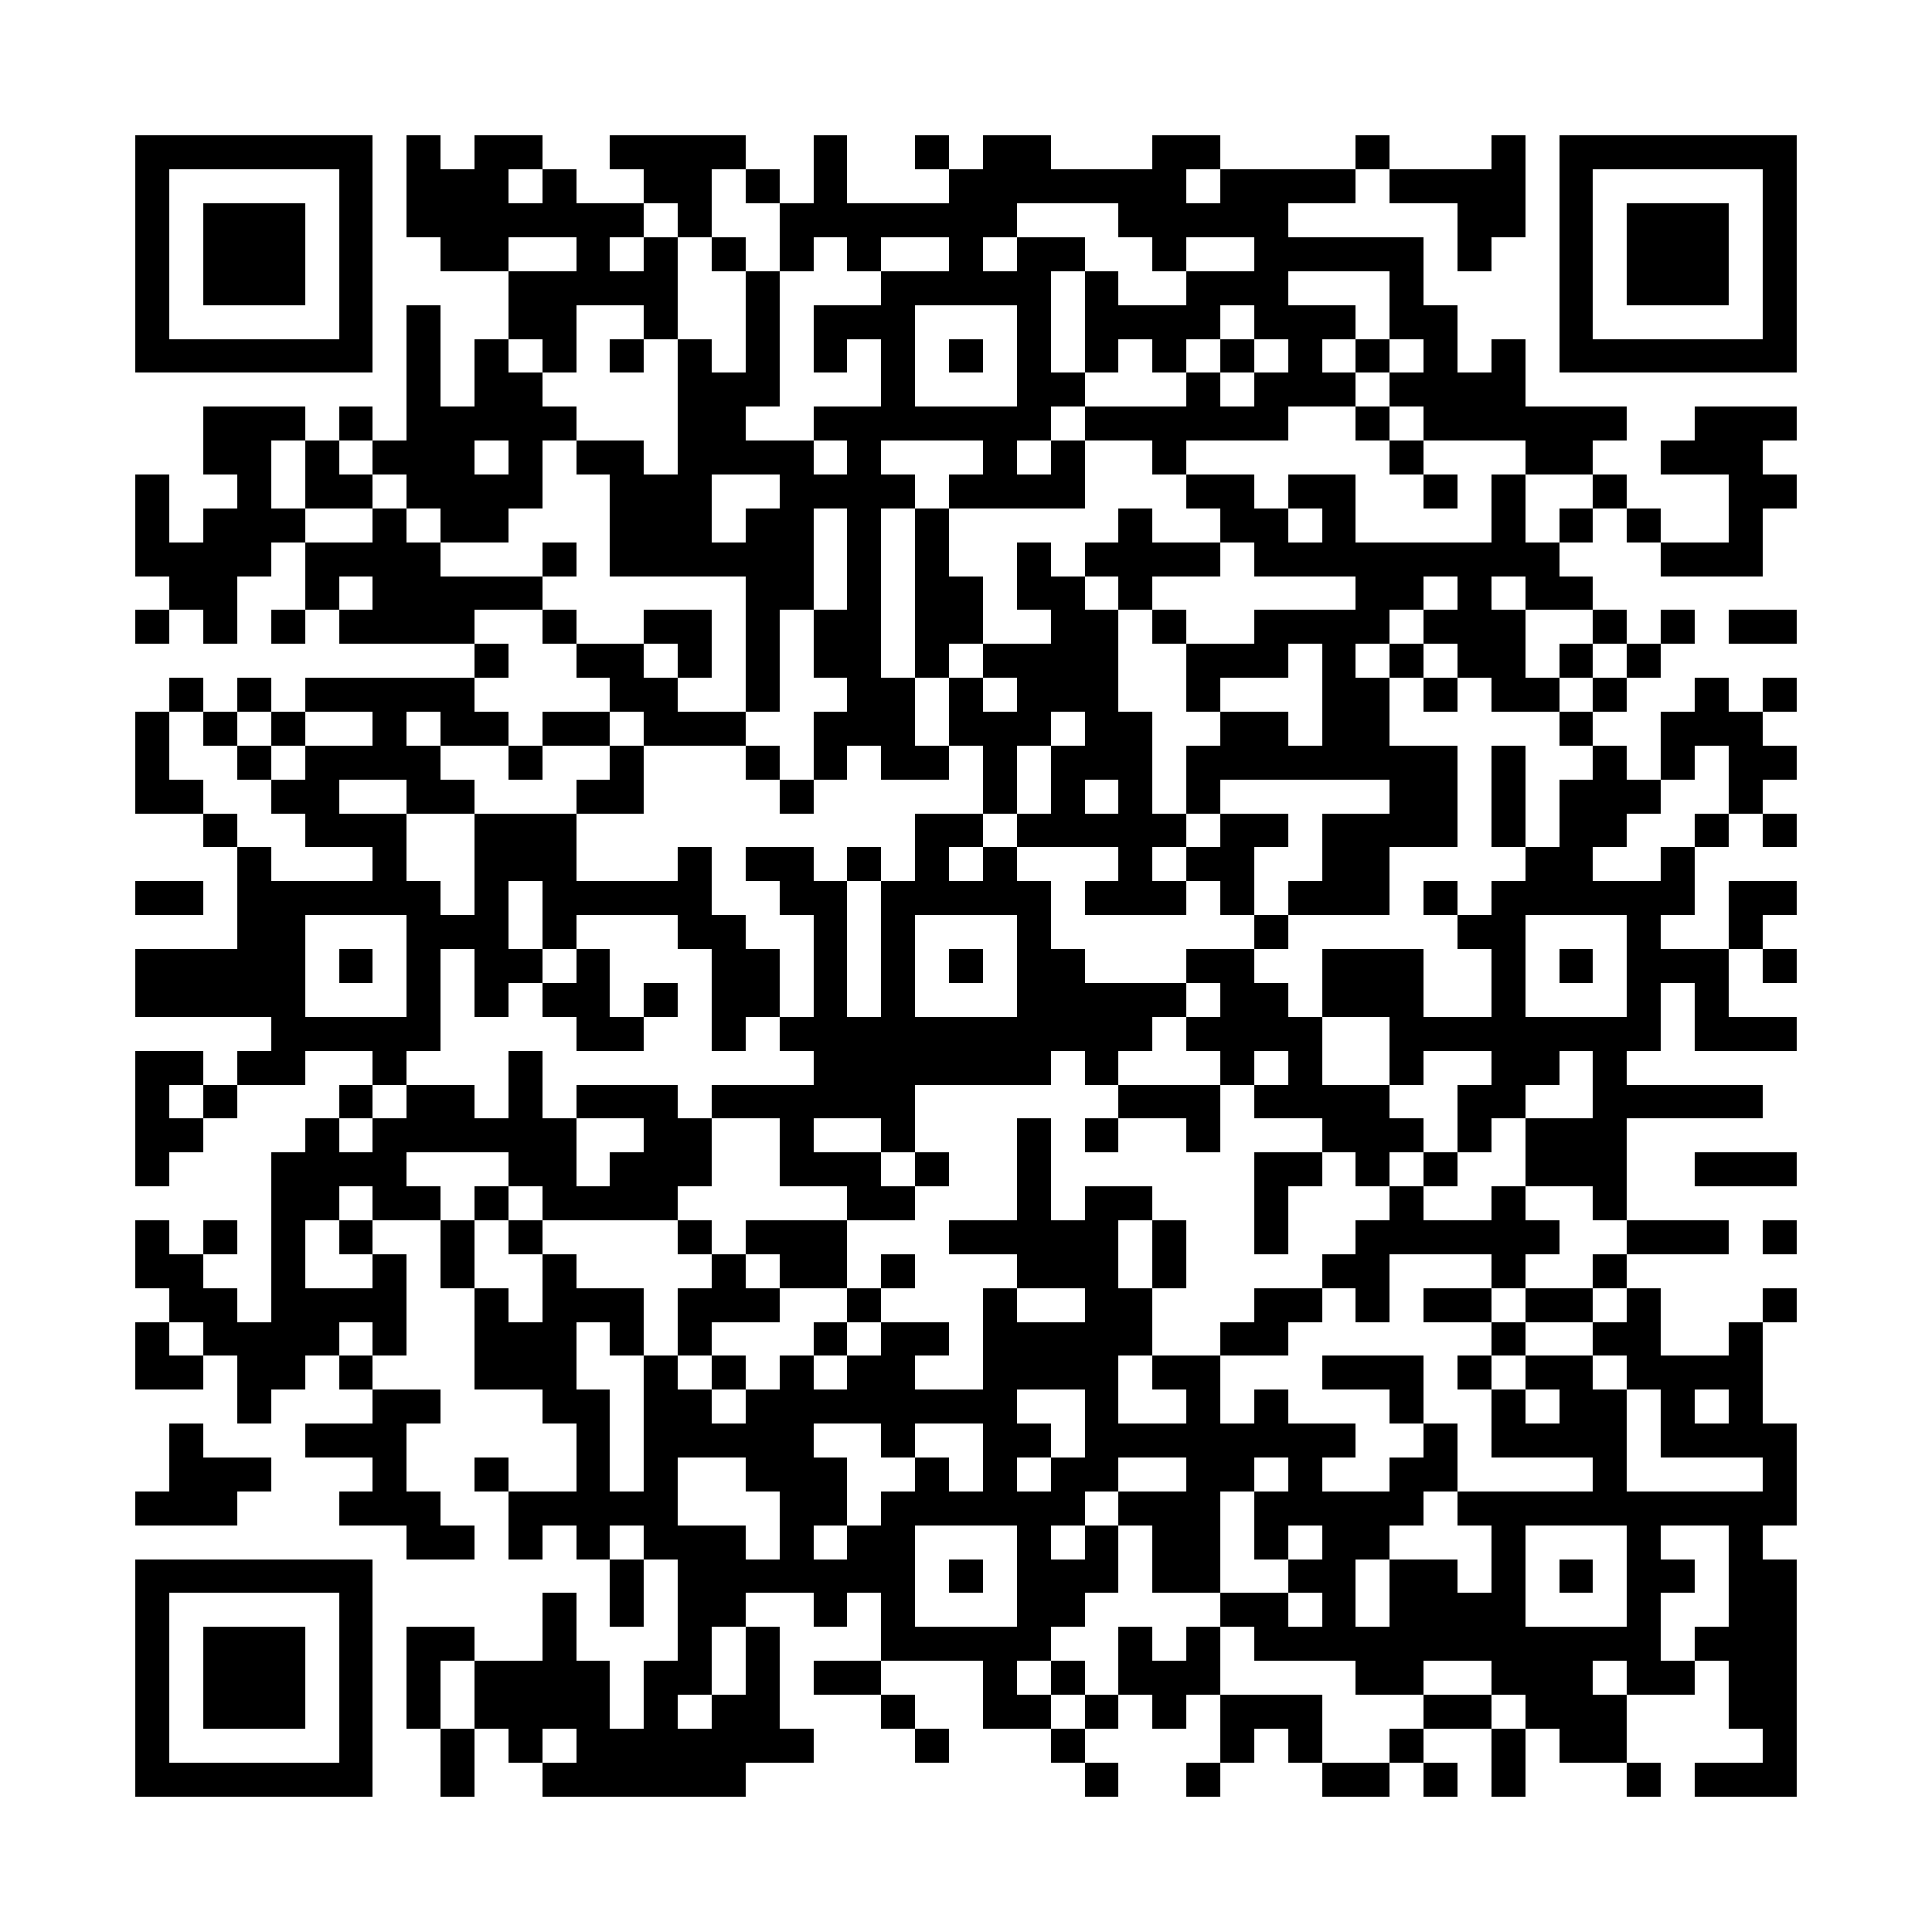
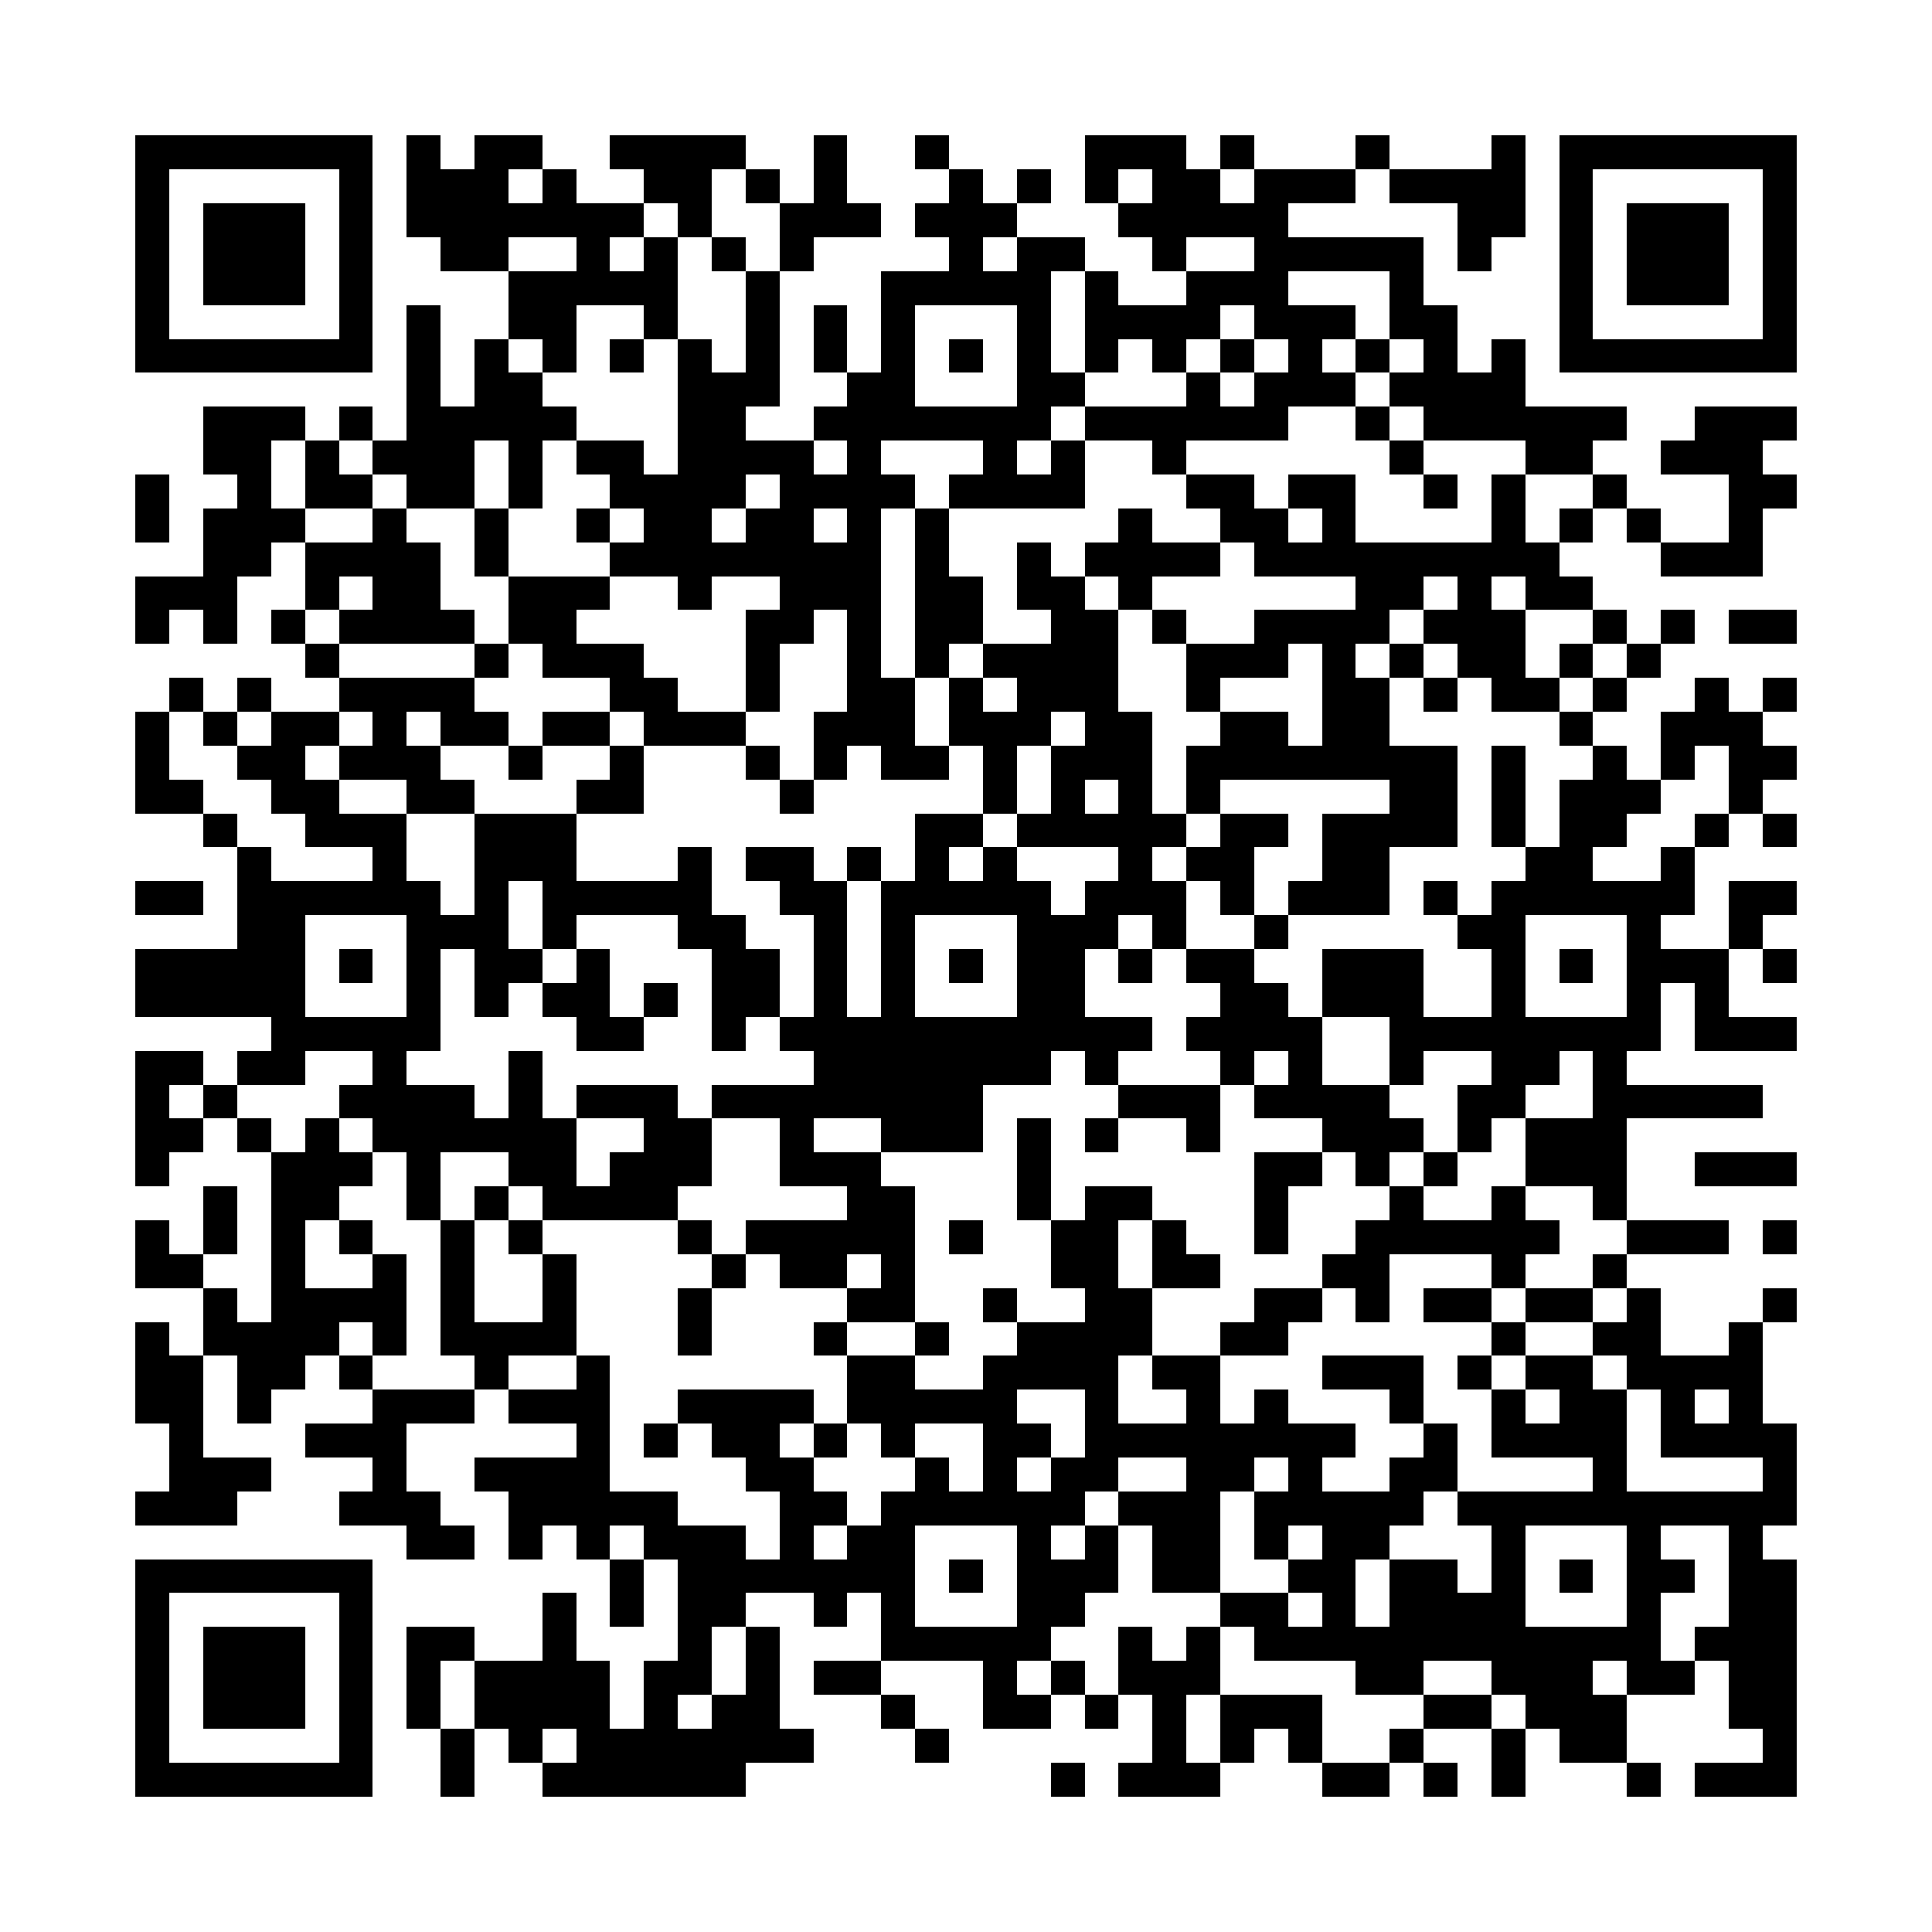
- <svg xmlns="http://www.w3.org/2000/svg" viewBox="0 0 57 57" shape-rendering="crispEdges">
-   <rect width="57" height="57" fill="#FFFFFF" />
-   <path fill="#000000" d="M4 4h1v1h-1zM5 4h1v1h-1zM6 4h1v1h-1zM7 4h1v1h-1zM8 4h1v1h-1zM9 4h1v1h-1zM10 4h1v1h-1zM12 4h1v1h-1zM14 4h1v1h-1zM15 4h1v1h-1zM18 4h1v1h-1zM19 4h1v1h-1zM20 4h1v1h-1zM21 4h1v1h-1zM24 4h1v1h-1zM27 4h1v1h-1zM29 4h1v1h-1zM30 4h1v1h-1zM34 4h1v1h-1zM35 4h1v1h-1zM40 4h1v1h-1zM44 4h1v1h-1zM46 4h1v1h-1zM47 4h1v1h-1zM48 4h1v1h-1zM49 4h1v1h-1zM50 4h1v1h-1zM51 4h1v1h-1zM52 4h1v1h-1zM4 5h1v1h-1zM10 5h1v1h-1zM12 5h1v1h-1zM13 5h1v1h-1zM14 5h1v1h-1zM16 5h1v1h-1zM19 5h1v1h-1zM20 5h1v1h-1zM22 5h1v1h-1zM24 5h1v1h-1zM28 5h1v1h-1zM29 5h1v1h-1zM30 5h1v1h-1zM31 5h1v1h-1zM32 5h1v1h-1zM33 5h1v1h-1zM34 5h1v1h-1zM36 5h1v1h-1zM37 5h1v1h-1zM38 5h1v1h-1zM39 5h1v1h-1zM41 5h1v1h-1zM42 5h1v1h-1zM43 5h1v1h-1zM44 5h1v1h-1zM46 5h1v1h-1zM52 5h1v1h-1zM4 6h1v1h-1zM6 6h1v1h-1zM7 6h1v1h-1zM8 6h1v1h-1zM10 6h1v1h-1zM12 6h1v1h-1zM13 6h1v1h-1zM14 6h1v1h-1zM15 6h1v1h-1zM16 6h1v1h-1zM17 6h1v1h-1zM18 6h1v1h-1zM20 6h1v1h-1zM23 6h1v1h-1zM24 6h1v1h-1zM25 6h1v1h-1zM26 6h1v1h-1zM27 6h1v1h-1zM28 6h1v1h-1zM29 6h1v1h-1zM33 6h1v1h-1zM34 6h1v1h-1zM35 6h1v1h-1zM36 6h1v1h-1zM37 6h1v1h-1zM43 6h1v1h-1zM44 6h1v1h-1zM46 6h1v1h-1zM48 6h1v1h-1zM49 6h1v1h-1zM50 6h1v1h-1zM52 6h1v1h-1zM4 7h1v1h-1zM6 7h1v1h-1zM7 7h1v1h-1zM8 7h1v1h-1zM10 7h1v1h-1zM13 7h1v1h-1zM14 7h1v1h-1zM17 7h1v1h-1zM19 7h1v1h-1zM21 7h1v1h-1zM23 7h1v1h-1zM25 7h1v1h-1zM28 7h1v1h-1zM30 7h1v1h-1zM31 7h1v1h-1zM34 7h1v1h-1zM37 7h1v1h-1zM38 7h1v1h-1zM39 7h1v1h-1zM40 7h1v1h-1zM41 7h1v1h-1zM43 7h1v1h-1zM46 7h1v1h-1zM48 7h1v1h-1zM49 7h1v1h-1zM50 7h1v1h-1zM52 7h1v1h-1zM4 8h1v1h-1zM6 8h1v1h-1zM7 8h1v1h-1zM8 8h1v1h-1zM10 8h1v1h-1zM15 8h1v1h-1zM16 8h1v1h-1zM17 8h1v1h-1zM18 8h1v1h-1zM19 8h1v1h-1zM22 8h1v1h-1zM26 8h1v1h-1zM27 8h1v1h-1zM28 8h1v1h-1zM29 8h1v1h-1zM30 8h1v1h-1zM32 8h1v1h-1zM35 8h1v1h-1zM36 8h1v1h-1zM37 8h1v1h-1zM41 8h1v1h-1zM46 8h1v1h-1zM48 8h1v1h-1zM49 8h1v1h-1zM50 8h1v1h-1zM52 8h1v1h-1zM4 9h1v1h-1zM10 9h1v1h-1zM12 9h1v1h-1zM15 9h1v1h-1zM16 9h1v1h-1zM19 9h1v1h-1zM22 9h1v1h-1zM24 9h1v1h-1zM25 9h1v1h-1zM26 9h1v1h-1zM30 9h1v1h-1zM32 9h1v1h-1zM33 9h1v1h-1zM34 9h1v1h-1zM35 9h1v1h-1zM37 9h1v1h-1zM38 9h1v1h-1zM39 9h1v1h-1zM41 9h1v1h-1zM42 9h1v1h-1zM46 9h1v1h-1zM52 9h1v1h-1zM4 10h1v1h-1zM5 10h1v1h-1zM6 10h1v1h-1zM7 10h1v1h-1zM8 10h1v1h-1zM9 10h1v1h-1zM10 10h1v1h-1zM12 10h1v1h-1zM14 10h1v1h-1zM16 10h1v1h-1zM18 10h1v1h-1zM20 10h1v1h-1zM22 10h1v1h-1zM24 10h1v1h-1zM26 10h1v1h-1zM28 10h1v1h-1zM30 10h1v1h-1zM32 10h1v1h-1zM34 10h1v1h-1zM36 10h1v1h-1zM38 10h1v1h-1zM40 10h1v1h-1zM42 10h1v1h-1zM44 10h1v1h-1zM46 10h1v1h-1zM47 10h1v1h-1zM48 10h1v1h-1zM49 10h1v1h-1zM50 10h1v1h-1zM51 10h1v1h-1zM52 10h1v1h-1zM12 11h1v1h-1zM14 11h1v1h-1zM15 11h1v1h-1zM20 11h1v1h-1zM21 11h1v1h-1zM22 11h1v1h-1zM26 11h1v1h-1zM30 11h1v1h-1zM31 11h1v1h-1zM35 11h1v1h-1zM37 11h1v1h-1zM38 11h1v1h-1zM39 11h1v1h-1zM41 11h1v1h-1zM42 11h1v1h-1zM43 11h1v1h-1zM44 11h1v1h-1zM6 12h1v1h-1zM7 12h1v1h-1zM8 12h1v1h-1zM10 12h1v1h-1zM12 12h1v1h-1zM13 12h1v1h-1zM14 12h1v1h-1zM15 12h1v1h-1zM16 12h1v1h-1zM20 12h1v1h-1zM21 12h1v1h-1zM24 12h1v1h-1zM25 12h1v1h-1zM26 12h1v1h-1zM27 12h1v1h-1zM28 12h1v1h-1zM29 12h1v1h-1zM30 12h1v1h-1zM32 12h1v1h-1zM33 12h1v1h-1zM34 12h1v1h-1zM35 12h1v1h-1zM36 12h1v1h-1zM37 12h1v1h-1zM40 12h1v1h-1zM42 12h1v1h-1zM43 12h1v1h-1zM44 12h1v1h-1zM45 12h1v1h-1zM46 12h1v1h-1zM47 12h1v1h-1zM50 12h1v1h-1zM51 12h1v1h-1zM52 12h1v1h-1zM6 13h1v1h-1zM7 13h1v1h-1zM9 13h1v1h-1zM11 13h1v1h-1zM12 13h1v1h-1zM13 13h1v1h-1zM15 13h1v1h-1zM17 13h1v1h-1zM18 13h1v1h-1zM20 13h1v1h-1zM21 13h1v1h-1zM22 13h1v1h-1zM23 13h1v1h-1zM25 13h1v1h-1zM29 13h1v1h-1zM31 13h1v1h-1zM34 13h1v1h-1zM41 13h1v1h-1zM45 13h1v1h-1zM46 13h1v1h-1zM49 13h1v1h-1zM50 13h1v1h-1zM51 13h1v1h-1zM4 14h1v1h-1zM7 14h1v1h-1zM9 14h1v1h-1zM10 14h1v1h-1zM12 14h1v1h-1zM13 14h1v1h-1zM14 14h1v1h-1zM15 14h1v1h-1zM18 14h1v1h-1zM19 14h1v1h-1zM20 14h1v1h-1zM23 14h1v1h-1zM24 14h1v1h-1zM25 14h1v1h-1zM26 14h1v1h-1zM28 14h1v1h-1zM29 14h1v1h-1zM30 14h1v1h-1zM31 14h1v1h-1zM35 14h1v1h-1zM36 14h1v1h-1zM38 14h1v1h-1zM39 14h1v1h-1zM42 14h1v1h-1zM44 14h1v1h-1zM47 14h1v1h-1zM51 14h1v1h-1zM52 14h1v1h-1zM4 15h1v1h-1zM6 15h1v1h-1zM7 15h1v1h-1zM8 15h1v1h-1zM11 15h1v1h-1zM13 15h1v1h-1zM14 15h1v1h-1zM18 15h1v1h-1zM19 15h1v1h-1zM20 15h1v1h-1zM22 15h1v1h-1zM23 15h1v1h-1zM25 15h1v1h-1zM27 15h1v1h-1zM33 15h1v1h-1zM36 15h1v1h-1zM37 15h1v1h-1zM39 15h1v1h-1zM44 15h1v1h-1zM46 15h1v1h-1zM48 15h1v1h-1zM51 15h1v1h-1zM4 16h1v1h-1zM5 16h1v1h-1zM6 16h1v1h-1zM7 16h1v1h-1zM9 16h1v1h-1zM10 16h1v1h-1zM11 16h1v1h-1zM12 16h1v1h-1zM16 16h1v1h-1zM18 16h1v1h-1zM19 16h1v1h-1zM20 16h1v1h-1zM21 16h1v1h-1zM22 16h1v1h-1zM23 16h1v1h-1zM25 16h1v1h-1zM27 16h1v1h-1zM30 16h1v1h-1zM32 16h1v1h-1zM33 16h1v1h-1zM34 16h1v1h-1zM35 16h1v1h-1zM37 16h1v1h-1zM38 16h1v1h-1zM39 16h1v1h-1zM40 16h1v1h-1zM41 16h1v1h-1zM42 16h1v1h-1zM43 16h1v1h-1zM44 16h1v1h-1zM45 16h1v1h-1zM49 16h1v1h-1zM50 16h1v1h-1zM51 16h1v1h-1zM5 17h1v1h-1zM6 17h1v1h-1zM9 17h1v1h-1zM11 17h1v1h-1zM12 17h1v1h-1zM13 17h1v1h-1zM14 17h1v1h-1zM15 17h1v1h-1zM22 17h1v1h-1zM23 17h1v1h-1zM25 17h1v1h-1zM27 17h1v1h-1zM28 17h1v1h-1zM30 17h1v1h-1zM31 17h1v1h-1zM33 17h1v1h-1zM40 17h1v1h-1zM41 17h1v1h-1zM43 17h1v1h-1zM45 17h1v1h-1zM46 17h1v1h-1zM4 18h1v1h-1zM6 18h1v1h-1zM8 18h1v1h-1zM10 18h1v1h-1zM11 18h1v1h-1zM12 18h1v1h-1zM13 18h1v1h-1zM16 18h1v1h-1zM19 18h1v1h-1zM20 18h1v1h-1zM22 18h1v1h-1zM24 18h1v1h-1zM25 18h1v1h-1zM27 18h1v1h-1zM28 18h1v1h-1zM31 18h1v1h-1zM32 18h1v1h-1zM34 18h1v1h-1zM37 18h1v1h-1zM38 18h1v1h-1zM39 18h1v1h-1zM40 18h1v1h-1zM42 18h1v1h-1zM43 18h1v1h-1zM44 18h1v1h-1zM47 18h1v1h-1zM49 18h1v1h-1zM51 18h1v1h-1zM52 18h1v1h-1zM14 19h1v1h-1zM17 19h1v1h-1zM18 19h1v1h-1zM20 19h1v1h-1zM22 19h1v1h-1zM24 19h1v1h-1zM25 19h1v1h-1zM27 19h1v1h-1zM29 19h1v1h-1zM30 19h1v1h-1zM31 19h1v1h-1zM32 19h1v1h-1zM35 19h1v1h-1zM36 19h1v1h-1zM37 19h1v1h-1zM39 19h1v1h-1zM41 19h1v1h-1zM43 19h1v1h-1zM44 19h1v1h-1zM46 19h1v1h-1zM48 19h1v1h-1zM5 20h1v1h-1zM7 20h1v1h-1zM9 20h1v1h-1zM10 20h1v1h-1zM11 20h1v1h-1zM12 20h1v1h-1zM13 20h1v1h-1zM18 20h1v1h-1zM19 20h1v1h-1zM22 20h1v1h-1zM25 20h1v1h-1zM26 20h1v1h-1zM28 20h1v1h-1zM30 20h1v1h-1zM31 20h1v1h-1zM32 20h1v1h-1zM35 20h1v1h-1zM39 20h1v1h-1zM40 20h1v1h-1zM42 20h1v1h-1zM44 20h1v1h-1zM45 20h1v1h-1zM47 20h1v1h-1zM50 20h1v1h-1zM52 20h1v1h-1zM4 21h1v1h-1zM6 21h1v1h-1zM8 21h1v1h-1zM11 21h1v1h-1zM13 21h1v1h-1zM14 21h1v1h-1zM16 21h1v1h-1zM17 21h1v1h-1zM19 21h1v1h-1zM20 21h1v1h-1zM21 21h1v1h-1zM24 21h1v1h-1zM25 21h1v1h-1zM26 21h1v1h-1zM28 21h1v1h-1zM29 21h1v1h-1zM30 21h1v1h-1zM32 21h1v1h-1zM33 21h1v1h-1zM36 21h1v1h-1zM37 21h1v1h-1zM39 21h1v1h-1zM40 21h1v1h-1zM46 21h1v1h-1zM49 21h1v1h-1zM50 21h1v1h-1zM51 21h1v1h-1zM4 22h1v1h-1zM7 22h1v1h-1zM9 22h1v1h-1zM10 22h1v1h-1zM11 22h1v1h-1zM12 22h1v1h-1zM15 22h1v1h-1zM18 22h1v1h-1zM22 22h1v1h-1zM24 22h1v1h-1zM26 22h1v1h-1zM27 22h1v1h-1zM29 22h1v1h-1zM31 22h1v1h-1zM32 22h1v1h-1zM33 22h1v1h-1zM35 22h1v1h-1zM36 22h1v1h-1zM37 22h1v1h-1zM38 22h1v1h-1zM39 22h1v1h-1zM40 22h1v1h-1zM41 22h1v1h-1zM42 22h1v1h-1zM44 22h1v1h-1zM47 22h1v1h-1zM49 22h1v1h-1zM51 22h1v1h-1zM52 22h1v1h-1zM4 23h1v1h-1zM5 23h1v1h-1zM8 23h1v1h-1zM9 23h1v1h-1zM12 23h1v1h-1zM13 23h1v1h-1zM17 23h1v1h-1zM18 23h1v1h-1zM23 23h1v1h-1zM29 23h1v1h-1zM31 23h1v1h-1zM33 23h1v1h-1zM35 23h1v1h-1zM41 23h1v1h-1zM42 23h1v1h-1zM44 23h1v1h-1zM46 23h1v1h-1zM47 23h1v1h-1zM48 23h1v1h-1zM51 23h1v1h-1zM6 24h1v1h-1zM9 24h1v1h-1zM10 24h1v1h-1zM11 24h1v1h-1zM14 24h1v1h-1zM15 24h1v1h-1zM16 24h1v1h-1zM27 24h1v1h-1zM28 24h1v1h-1zM30 24h1v1h-1zM31 24h1v1h-1zM32 24h1v1h-1zM33 24h1v1h-1zM34 24h1v1h-1zM36 24h1v1h-1zM37 24h1v1h-1zM39 24h1v1h-1zM40 24h1v1h-1zM41 24h1v1h-1zM42 24h1v1h-1zM44 24h1v1h-1zM46 24h1v1h-1zM47 24h1v1h-1zM50 24h1v1h-1zM52 24h1v1h-1zM7 25h1v1h-1zM11 25h1v1h-1zM14 25h1v1h-1zM15 25h1v1h-1zM16 25h1v1h-1zM20 25h1v1h-1zM22 25h1v1h-1zM23 25h1v1h-1zM25 25h1v1h-1zM27 25h1v1h-1zM29 25h1v1h-1zM33 25h1v1h-1zM35 25h1v1h-1zM36 25h1v1h-1zM39 25h1v1h-1zM40 25h1v1h-1zM45 25h1v1h-1zM46 25h1v1h-1zM49 25h1v1h-1zM4 26h1v1h-1zM5 26h1v1h-1zM7 26h1v1h-1zM8 26h1v1h-1zM9 26h1v1h-1zM10 26h1v1h-1zM11 26h1v1h-1zM12 26h1v1h-1zM14 26h1v1h-1zM16 26h1v1h-1zM17 26h1v1h-1zM18 26h1v1h-1zM19 26h1v1h-1zM20 26h1v1h-1zM23 26h1v1h-1zM24 26h1v1h-1zM26 26h1v1h-1zM27 26h1v1h-1zM28 26h1v1h-1zM29 26h1v1h-1zM30 26h1v1h-1zM32 26h1v1h-1zM33 26h1v1h-1zM34 26h1v1h-1zM36 26h1v1h-1zM38 26h1v1h-1zM39 26h1v1h-1zM40 26h1v1h-1zM42 26h1v1h-1zM44 26h1v1h-1zM45 26h1v1h-1zM46 26h1v1h-1zM47 26h1v1h-1zM48 26h1v1h-1zM49 26h1v1h-1zM51 26h1v1h-1zM52 26h1v1h-1zM7 27h1v1h-1zM8 27h1v1h-1zM12 27h1v1h-1zM13 27h1v1h-1zM14 27h1v1h-1zM16 27h1v1h-1zM20 27h1v1h-1zM21 27h1v1h-1zM24 27h1v1h-1zM26 27h1v1h-1zM30 27h1v1h-1zM37 27h1v1h-1zM43 27h1v1h-1zM44 27h1v1h-1zM48 27h1v1h-1zM51 27h1v1h-1zM4 28h1v1h-1zM5 28h1v1h-1zM6 28h1v1h-1zM7 28h1v1h-1zM8 28h1v1h-1zM10 28h1v1h-1zM12 28h1v1h-1zM14 28h1v1h-1zM15 28h1v1h-1zM17 28h1v1h-1zM21 28h1v1h-1zM22 28h1v1h-1zM24 28h1v1h-1zM26 28h1v1h-1zM28 28h1v1h-1zM30 28h1v1h-1zM31 28h1v1h-1zM35 28h1v1h-1zM36 28h1v1h-1zM39 28h1v1h-1zM40 28h1v1h-1zM41 28h1v1h-1zM44 28h1v1h-1zM46 28h1v1h-1zM48 28h1v1h-1zM49 28h1v1h-1zM50 28h1v1h-1zM52 28h1v1h-1zM4 29h1v1h-1zM5 29h1v1h-1zM6 29h1v1h-1zM7 29h1v1h-1zM8 29h1v1h-1zM12 29h1v1h-1zM14 29h1v1h-1zM16 29h1v1h-1zM17 29h1v1h-1zM19 29h1v1h-1zM21 29h1v1h-1zM22 29h1v1h-1zM24 29h1v1h-1zM26 29h1v1h-1zM30 29h1v1h-1zM31 29h1v1h-1zM32 29h1v1h-1zM33 29h1v1h-1zM34 29h1v1h-1zM36 29h1v1h-1zM37 29h1v1h-1zM39 29h1v1h-1zM40 29h1v1h-1zM41 29h1v1h-1zM44 29h1v1h-1zM48 29h1v1h-1zM50 29h1v1h-1zM8 30h1v1h-1zM9 30h1v1h-1zM10 30h1v1h-1zM11 30h1v1h-1zM12 30h1v1h-1zM17 30h1v1h-1zM18 30h1v1h-1zM21 30h1v1h-1zM23 30h1v1h-1zM24 30h1v1h-1zM25 30h1v1h-1zM26 30h1v1h-1zM27 30h1v1h-1zM28 30h1v1h-1zM29 30h1v1h-1zM30 30h1v1h-1zM31 30h1v1h-1zM32 30h1v1h-1zM33 30h1v1h-1zM35 30h1v1h-1zM36 30h1v1h-1zM37 30h1v1h-1zM38 30h1v1h-1zM41 30h1v1h-1zM42 30h1v1h-1zM43 30h1v1h-1zM44 30h1v1h-1zM45 30h1v1h-1zM46 30h1v1h-1zM47 30h1v1h-1zM48 30h1v1h-1zM50 30h1v1h-1zM51 30h1v1h-1zM52 30h1v1h-1zM4 31h1v1h-1zM5 31h1v1h-1zM7 31h1v1h-1zM8 31h1v1h-1zM11 31h1v1h-1zM15 31h1v1h-1zM24 31h1v1h-1zM25 31h1v1h-1zM26 31h1v1h-1zM27 31h1v1h-1zM28 31h1v1h-1zM29 31h1v1h-1zM30 31h1v1h-1zM32 31h1v1h-1zM36 31h1v1h-1zM38 31h1v1h-1zM41 31h1v1h-1zM44 31h1v1h-1zM45 31h1v1h-1zM47 31h1v1h-1zM4 32h1v1h-1zM6 32h1v1h-1zM10 32h1v1h-1zM12 32h1v1h-1zM13 32h1v1h-1zM15 32h1v1h-1zM17 32h1v1h-1zM18 32h1v1h-1zM19 32h1v1h-1zM21 32h1v1h-1zM22 32h1v1h-1zM23 32h1v1h-1zM24 32h1v1h-1zM25 32h1v1h-1zM26 32h1v1h-1zM33 32h1v1h-1zM34 32h1v1h-1zM35 32h1v1h-1zM37 32h1v1h-1zM38 32h1v1h-1zM39 32h1v1h-1zM40 32h1v1h-1zM43 32h1v1h-1zM44 32h1v1h-1zM47 32h1v1h-1zM48 32h1v1h-1zM49 32h1v1h-1zM50 32h1v1h-1zM51 32h1v1h-1zM4 33h1v1h-1zM5 33h1v1h-1zM9 33h1v1h-1zM11 33h1v1h-1zM12 33h1v1h-1zM13 33h1v1h-1zM14 33h1v1h-1zM15 33h1v1h-1zM16 33h1v1h-1zM19 33h1v1h-1zM20 33h1v1h-1zM23 33h1v1h-1zM26 33h1v1h-1zM30 33h1v1h-1zM32 33h1v1h-1zM35 33h1v1h-1zM39 33h1v1h-1zM40 33h1v1h-1zM41 33h1v1h-1zM43 33h1v1h-1zM45 33h1v1h-1zM46 33h1v1h-1zM47 33h1v1h-1zM4 34h1v1h-1zM8 34h1v1h-1zM9 34h1v1h-1zM10 34h1v1h-1zM11 34h1v1h-1zM15 34h1v1h-1zM16 34h1v1h-1zM18 34h1v1h-1zM19 34h1v1h-1zM20 34h1v1h-1zM23 34h1v1h-1zM24 34h1v1h-1zM25 34h1v1h-1zM27 34h1v1h-1zM30 34h1v1h-1zM37 34h1v1h-1zM38 34h1v1h-1zM40 34h1v1h-1zM42 34h1v1h-1zM45 34h1v1h-1zM46 34h1v1h-1zM47 34h1v1h-1zM50 34h1v1h-1zM51 34h1v1h-1zM52 34h1v1h-1zM8 35h1v1h-1zM9 35h1v1h-1zM11 35h1v1h-1zM12 35h1v1h-1zM14 35h1v1h-1zM16 35h1v1h-1zM17 35h1v1h-1zM18 35h1v1h-1zM19 35h1v1h-1zM25 35h1v1h-1zM26 35h1v1h-1zM30 35h1v1h-1zM32 35h1v1h-1zM33 35h1v1h-1zM37 35h1v1h-1zM41 35h1v1h-1zM44 35h1v1h-1zM47 35h1v1h-1zM4 36h1v1h-1zM6 36h1v1h-1zM8 36h1v1h-1zM10 36h1v1h-1zM13 36h1v1h-1zM15 36h1v1h-1zM20 36h1v1h-1zM22 36h1v1h-1zM23 36h1v1h-1zM24 36h1v1h-1zM28 36h1v1h-1zM29 36h1v1h-1zM30 36h1v1h-1zM31 36h1v1h-1zM32 36h1v1h-1zM34 36h1v1h-1zM37 36h1v1h-1zM40 36h1v1h-1zM41 36h1v1h-1zM42 36h1v1h-1zM43 36h1v1h-1zM44 36h1v1h-1zM45 36h1v1h-1zM48 36h1v1h-1zM49 36h1v1h-1zM50 36h1v1h-1zM52 36h1v1h-1zM4 37h1v1h-1zM5 37h1v1h-1zM8 37h1v1h-1zM11 37h1v1h-1zM13 37h1v1h-1zM16 37h1v1h-1zM21 37h1v1h-1zM23 37h1v1h-1zM24 37h1v1h-1zM26 37h1v1h-1zM30 37h1v1h-1zM31 37h1v1h-1zM32 37h1v1h-1zM34 37h1v1h-1zM39 37h1v1h-1zM40 37h1v1h-1zM44 37h1v1h-1zM47 37h1v1h-1zM5 38h1v1h-1zM6 38h1v1h-1zM8 38h1v1h-1zM9 38h1v1h-1zM10 38h1v1h-1zM11 38h1v1h-1zM14 38h1v1h-1zM16 38h1v1h-1zM17 38h1v1h-1zM18 38h1v1h-1zM20 38h1v1h-1zM21 38h1v1h-1zM22 38h1v1h-1zM25 38h1v1h-1zM29 38h1v1h-1zM32 38h1v1h-1zM33 38h1v1h-1zM37 38h1v1h-1zM38 38h1v1h-1zM40 38h1v1h-1zM42 38h1v1h-1zM43 38h1v1h-1zM45 38h1v1h-1zM46 38h1v1h-1zM48 38h1v1h-1zM52 38h1v1h-1zM4 39h1v1h-1zM6 39h1v1h-1zM7 39h1v1h-1zM8 39h1v1h-1zM9 39h1v1h-1zM11 39h1v1h-1zM14 39h1v1h-1zM15 39h1v1h-1zM16 39h1v1h-1zM18 39h1v1h-1zM20 39h1v1h-1zM24 39h1v1h-1zM26 39h1v1h-1zM27 39h1v1h-1zM29 39h1v1h-1zM30 39h1v1h-1zM31 39h1v1h-1zM32 39h1v1h-1zM33 39h1v1h-1zM36 39h1v1h-1zM37 39h1v1h-1zM44 39h1v1h-1zM47 39h1v1h-1zM48 39h1v1h-1zM51 39h1v1h-1zM4 40h1v1h-1zM5 40h1v1h-1zM7 40h1v1h-1zM8 40h1v1h-1zM10 40h1v1h-1zM14 40h1v1h-1zM15 40h1v1h-1zM16 40h1v1h-1zM19 40h1v1h-1zM21 40h1v1h-1zM23 40h1v1h-1zM25 40h1v1h-1zM26 40h1v1h-1zM29 40h1v1h-1zM30 40h1v1h-1zM31 40h1v1h-1zM32 40h1v1h-1zM34 40h1v1h-1zM35 40h1v1h-1zM39 40h1v1h-1zM40 40h1v1h-1zM41 40h1v1h-1zM43 40h1v1h-1zM45 40h1v1h-1zM46 40h1v1h-1zM48 40h1v1h-1zM49 40h1v1h-1zM50 40h1v1h-1zM51 40h1v1h-1zM7 41h1v1h-1zM11 41h1v1h-1zM12 41h1v1h-1zM16 41h1v1h-1zM17 41h1v1h-1zM19 41h1v1h-1zM20 41h1v1h-1zM22 41h1v1h-1zM23 41h1v1h-1zM24 41h1v1h-1zM25 41h1v1h-1zM26 41h1v1h-1zM27 41h1v1h-1zM28 41h1v1h-1zM29 41h1v1h-1zM32 41h1v1h-1zM35 41h1v1h-1zM37 41h1v1h-1zM41 41h1v1h-1zM44 41h1v1h-1zM46 41h1v1h-1zM47 41h1v1h-1zM49 41h1v1h-1zM51 41h1v1h-1zM5 42h1v1h-1zM9 42h1v1h-1zM10 42h1v1h-1zM11 42h1v1h-1zM17 42h1v1h-1zM19 42h1v1h-1zM20 42h1v1h-1zM21 42h1v1h-1zM22 42h1v1h-1zM23 42h1v1h-1zM26 42h1v1h-1zM29 42h1v1h-1zM30 42h1v1h-1zM32 42h1v1h-1zM33 42h1v1h-1zM34 42h1v1h-1zM35 42h1v1h-1zM36 42h1v1h-1zM37 42h1v1h-1zM38 42h1v1h-1zM39 42h1v1h-1zM42 42h1v1h-1zM44 42h1v1h-1zM45 42h1v1h-1zM46 42h1v1h-1zM47 42h1v1h-1zM49 42h1v1h-1zM50 42h1v1h-1zM51 42h1v1h-1zM52 42h1v1h-1zM5 43h1v1h-1zM6 43h1v1h-1zM7 43h1v1h-1zM11 43h1v1h-1zM14 43h1v1h-1zM17 43h1v1h-1zM19 43h1v1h-1zM22 43h1v1h-1zM23 43h1v1h-1zM24 43h1v1h-1zM27 43h1v1h-1zM29 43h1v1h-1zM31 43h1v1h-1zM32 43h1v1h-1zM35 43h1v1h-1zM36 43h1v1h-1zM38 43h1v1h-1zM41 43h1v1h-1zM42 43h1v1h-1zM47 43h1v1h-1zM52 43h1v1h-1zM4 44h1v1h-1zM5 44h1v1h-1zM6 44h1v1h-1zM10 44h1v1h-1zM11 44h1v1h-1zM12 44h1v1h-1zM15 44h1v1h-1zM16 44h1v1h-1zM17 44h1v1h-1zM18 44h1v1h-1zM19 44h1v1h-1zM23 44h1v1h-1zM24 44h1v1h-1zM26 44h1v1h-1zM27 44h1v1h-1zM28 44h1v1h-1zM29 44h1v1h-1zM30 44h1v1h-1zM31 44h1v1h-1zM33 44h1v1h-1zM34 44h1v1h-1zM35 44h1v1h-1zM37 44h1v1h-1zM38 44h1v1h-1zM39 44h1v1h-1zM40 44h1v1h-1zM41 44h1v1h-1zM43 44h1v1h-1zM44 44h1v1h-1zM45 44h1v1h-1zM46 44h1v1h-1zM47 44h1v1h-1zM48 44h1v1h-1zM49 44h1v1h-1zM50 44h1v1h-1zM51 44h1v1h-1zM52 44h1v1h-1zM12 45h1v1h-1zM13 45h1v1h-1zM15 45h1v1h-1zM17 45h1v1h-1zM19 45h1v1h-1zM20 45h1v1h-1zM21 45h1v1h-1zM23 45h1v1h-1zM25 45h1v1h-1zM26 45h1v1h-1zM30 45h1v1h-1zM32 45h1v1h-1zM34 45h1v1h-1zM35 45h1v1h-1zM37 45h1v1h-1zM39 45h1v1h-1zM40 45h1v1h-1zM44 45h1v1h-1zM48 45h1v1h-1zM51 45h1v1h-1zM4 46h1v1h-1zM5 46h1v1h-1zM6 46h1v1h-1zM7 46h1v1h-1zM8 46h1v1h-1zM9 46h1v1h-1zM10 46h1v1h-1zM18 46h1v1h-1zM20 46h1v1h-1zM21 46h1v1h-1zM22 46h1v1h-1zM23 46h1v1h-1zM24 46h1v1h-1zM25 46h1v1h-1zM26 46h1v1h-1zM28 46h1v1h-1zM30 46h1v1h-1zM31 46h1v1h-1zM32 46h1v1h-1zM34 46h1v1h-1zM35 46h1v1h-1zM38 46h1v1h-1zM39 46h1v1h-1zM41 46h1v1h-1zM42 46h1v1h-1zM44 46h1v1h-1zM46 46h1v1h-1zM48 46h1v1h-1zM49 46h1v1h-1zM51 46h1v1h-1zM52 46h1v1h-1zM4 47h1v1h-1zM10 47h1v1h-1zM16 47h1v1h-1zM18 47h1v1h-1zM20 47h1v1h-1zM21 47h1v1h-1zM24 47h1v1h-1zM26 47h1v1h-1zM30 47h1v1h-1zM31 47h1v1h-1zM36 47h1v1h-1zM37 47h1v1h-1zM39 47h1v1h-1zM41 47h1v1h-1zM42 47h1v1h-1zM43 47h1v1h-1zM44 47h1v1h-1zM48 47h1v1h-1zM51 47h1v1h-1zM52 47h1v1h-1zM4 48h1v1h-1zM6 48h1v1h-1zM7 48h1v1h-1zM8 48h1v1h-1zM10 48h1v1h-1zM12 48h1v1h-1zM13 48h1v1h-1zM16 48h1v1h-1zM20 48h1v1h-1zM22 48h1v1h-1zM26 48h1v1h-1zM27 48h1v1h-1zM28 48h1v1h-1zM29 48h1v1h-1zM30 48h1v1h-1zM33 48h1v1h-1zM35 48h1v1h-1zM37 48h1v1h-1zM38 48h1v1h-1zM39 48h1v1h-1zM40 48h1v1h-1zM41 48h1v1h-1zM42 48h1v1h-1zM43 48h1v1h-1zM44 48h1v1h-1zM45 48h1v1h-1zM46 48h1v1h-1zM47 48h1v1h-1zM48 48h1v1h-1zM50 48h1v1h-1zM51 48h1v1h-1zM52 48h1v1h-1zM4 49h1v1h-1zM6 49h1v1h-1zM7 49h1v1h-1zM8 49h1v1h-1zM10 49h1v1h-1zM12 49h1v1h-1zM14 49h1v1h-1zM15 49h1v1h-1zM16 49h1v1h-1zM17 49h1v1h-1zM19 49h1v1h-1zM20 49h1v1h-1zM22 49h1v1h-1zM24 49h1v1h-1zM25 49h1v1h-1zM29 49h1v1h-1zM31 49h1v1h-1zM33 49h1v1h-1zM34 49h1v1h-1zM35 49h1v1h-1zM40 49h1v1h-1zM41 49h1v1h-1zM44 49h1v1h-1zM45 49h1v1h-1zM46 49h1v1h-1zM48 49h1v1h-1zM49 49h1v1h-1zM51 49h1v1h-1zM52 49h1v1h-1zM4 50h1v1h-1zM6 50h1v1h-1zM7 50h1v1h-1zM8 50h1v1h-1zM10 50h1v1h-1zM12 50h1v1h-1zM14 50h1v1h-1zM15 50h1v1h-1zM16 50h1v1h-1zM17 50h1v1h-1zM19 50h1v1h-1zM21 50h1v1h-1zM22 50h1v1h-1zM26 50h1v1h-1zM29 50h1v1h-1zM30 50h1v1h-1zM32 50h1v1h-1zM34 50h1v1h-1zM36 50h1v1h-1zM37 50h1v1h-1zM38 50h1v1h-1zM42 50h1v1h-1zM43 50h1v1h-1zM45 50h1v1h-1zM46 50h1v1h-1zM47 50h1v1h-1zM51 50h1v1h-1zM52 50h1v1h-1zM4 51h1v1h-1zM10 51h1v1h-1zM13 51h1v1h-1zM15 51h1v1h-1zM17 51h1v1h-1zM18 51h1v1h-1zM19 51h1v1h-1zM20 51h1v1h-1zM21 51h1v1h-1zM22 51h1v1h-1zM23 51h1v1h-1zM27 51h1v1h-1zM31 51h1v1h-1zM36 51h1v1h-1zM38 51h1v1h-1zM41 51h1v1h-1zM44 51h1v1h-1zM46 51h1v1h-1zM47 51h1v1h-1zM52 51h1v1h-1zM4 52h1v1h-1zM5 52h1v1h-1zM6 52h1v1h-1zM7 52h1v1h-1zM8 52h1v1h-1zM9 52h1v1h-1zM10 52h1v1h-1zM13 52h1v1h-1zM16 52h1v1h-1zM17 52h1v1h-1zM18 52h1v1h-1zM19 52h1v1h-1zM20 52h1v1h-1zM21 52h1v1h-1zM32 52h1v1h-1zM35 52h1v1h-1zM39 52h1v1h-1zM40 52h1v1h-1zM42 52h1v1h-1zM44 52h1v1h-1zM48 52h1v1h-1zM50 52h1v1h-1zM51 52h1v1h-1zM52 52h1v1h-1z" />
+ <svg xmlns="http://www.w3.org/2000/svg" width="684" height="684" viewBox="0 0 57 57" shape-rendering="crispEdges">
+   <path fill="#FFFFFF" d="M0 0h57v57H0z" />
+   <path stroke="#000000" d="M4 4.5h7m1 0h1m1 0h2m2 0h4m2 0h1m2 0h1m4 0h3m1 0h1m3 0h1m3 0h1m1 0h7M4 5.5h1m5 0h1m1 0h3m1 0h1m2 0h2m1 0h1m1 0h1m3 0h1m1 0h1m1 0h1m1 0h2m1 0h3m1 0h4m1 0h1m5 0h1M4 6.5h1m1 0h3m1 0h1m1 0h7m1 0h1m2 0h3m1 0h3m3 0h5m5 0h2m1 0h1m1 0h3m1 0h1M4 7.5h1m1 0h3m1 0h1m2 0h2m2 0h1m1 0h1m1 0h1m1 0h1m4 0h1m1 0h2m2 0h1m2 0h5m1 0h1m2 0h1m1 0h3m1 0h1M4 8.5h1m1 0h3m1 0h1m4 0h5m2 0h1m3 0h5m1 0h1m2 0h3m3 0h1m4 0h1m1 0h3m1 0h1M4 9.5h1m5 0h1m1 0h1m2 0h2m2 0h1m2 0h1m1 0h1m1 0h1m3 0h1m1 0h4m1 0h3m1 0h2m3 0h1m5 0h1M4 10.5h7m1 0h1m1 0h1m1 0h1m1 0h1m1 0h1m1 0h1m1 0h1m1 0h1m1 0h1m1 0h1m1 0h1m1 0h1m1 0h1m1 0h1m1 0h1m1 0h1m1 0h1m1 0h7M12 11.5h1m1 0h2m4 0h3m2 0h2m3 0h2m3 0h1m1 0h3m1 0h4M6 12.5h3m1 0h1m1 0h5m3 0h2m2 0h7m1 0h6m2 0h1m1 0h6m2 0h3M6 13.5h2m1 0h1m1 0h3m1 0h1m1 0h2m1 0h4m1 0h1m3 0h1m1 0h1m2 0h1m6 0h1m3 0h2m2 0h3M4 14.5h1m2 0h1m1 0h2m1 0h2m1 0h1m2 0h4m1 0h4m1 0h4m3 0h2m1 0h2m2 0h1m1 0h1m2 0h1m3 0h2M4 15.5h1m1 0h3m2 0h1m2 0h1m2 0h1m1 0h2m1 0h2m1 0h1m1 0h1m5 0h1m2 0h2m1 0h1m4 0h1m1 0h1m1 0h1m2 0h1M6 16.5h2m1 0h4m1 0h1m3 0h8m1 0h1m2 0h1m1 0h4m1 0h9m3 0h3M4 17.5h3m2 0h1m1 0h2m2 0h3m2 0h1m2 0h3m1 0h2m1 0h2m1 0h1m6 0h2m1 0h1m1 0h2M4 18.5h1m1 0h1m1 0h1m1 0h4m1 0h2m5 0h2m1 0h1m1 0h2m2 0h2m1 0h1m2 0h4m1 0h3m2 0h1m1 0h1m1 0h2M9 19.5h1m4 0h1m1 0h3m3 0h1m2 0h1m1 0h1m1 0h4m2 0h3m1 0h1m1 0h1m1 0h2m1 0h1m1 0h1M5 20.5h1m1 0h1m2 0h4m4 0h2m2 0h1m2 0h2m1 0h1m1 0h3m2 0h1m3 0h2m1 0h1m1 0h2m1 0h1m2 0h1m1 0h1M4 21.5h1m1 0h1m1 0h2m1 0h1m1 0h2m1 0h2m1 0h3m2 0h3m1 0h3m1 0h2m2 0h2m1 0h2m5 0h1m2 0h3M4 22.5h1m2 0h2m1 0h3m2 0h1m2 0h1m3 0h1m1 0h1m1 0h2m1 0h1m1 0h3m1 0h8m1 0h1m2 0h1m1 0h1m1 0h2M4 23.5h2m2 0h2m2 0h2m3 0h2m4 0h1m5 0h1m1 0h1m1 0h1m1 0h1m5 0h2m1 0h1m1 0h3m2 0h1M6 24.5h1m2 0h3m2 0h3m10 0h2m1 0h5m1 0h2m1 0h4m1 0h1m1 0h2m2 0h1m1 0h1M7 25.5h1m3 0h1m2 0h3m3 0h1m1 0h2m1 0h1m1 0h1m1 0h1m3 0h1m1 0h2m2 0h2m4 0h2m2 0h1M4 26.5h2m1 0h6m1 0h1m1 0h5m2 0h2m1 0h5m1 0h3m1 0h1m1 0h3m1 0h1m1 0h6m1 0h2M7 27.5h2m3 0h3m1 0h1m3 0h2m2 0h1m1 0h1m3 0h3m1 0h1m2 0h1m5 0h2m3 0h1m2 0h1M4 28.5h5m1 0h1m1 0h1m1 0h2m1 0h1m3 0h2m1 0h1m1 0h1m1 0h1m1 0h2m1 0h1m1 0h2m2 0h3m2 0h1m1 0h1m1 0h3m1 0h1M4 29.5h5m3 0h1m1 0h1m1 0h2m1 0h1m1 0h2m1 0h1m1 0h1m3 0h2m4 0h2m1 0h3m2 0h1m3 0h1m1 0h1M8 30.5h5m4 0h2m2 0h1m1 0h11m1 0h4m2 0h8m1 0h3M4 31.5h2m1 0h2m2 0h1m3 0h1m8 0h7m1 0h1m3 0h1m1 0h1m2 0h1m2 0h2m1 0h1M4 32.5h1m1 0h1m3 0h4m1 0h1m1 0h3m1 0h8m4 0h3m1 0h4m2 0h2m2 0h5M4 33.5h2m1 0h1m1 0h1m1 0h6m2 0h2m2 0h1m2 0h3m1 0h1m1 0h1m2 0h1m3 0h3m1 0h1m1 0h3M4 34.5h1m3 0h3m1 0h1m2 0h2m1 0h3m2 0h3m4 0h1m6 0h2m1 0h1m1 0h1m2 0h3m2 0h3M6 35.5h1m1 0h2m2 0h1m1 0h1m1 0h4m5 0h2m3 0h1m1 0h2m3 0h1m3 0h1m2 0h1m2 0h1M4 36.5h1m1 0h1m1 0h1m1 0h1m2 0h1m1 0h1m4 0h1m1 0h5m1 0h1m2 0h2m1 0h1m2 0h1m2 0h6m2 0h3m1 0h1M4 37.5h2m2 0h1m2 0h1m1 0h1m2 0h1m4 0h1m1 0h2m1 0h1m4 0h2m1 0h2m3 0h2m3 0h1m2 0h1M6 38.5h1m1 0h4m1 0h1m2 0h1m3 0h1m4 0h2m2 0h1m2 0h2m3 0h2m1 0h1m1 0h2m1 0h2m1 0h1m3 0h1M4 39.5h1m1 0h4m1 0h1m1 0h4m3 0h1m3 0h1m2 0h1m2 0h4m2 0h2m6 0h1m2 0h2m2 0h1M4 40.5h2m1 0h2m1 0h1m3 0h1m2 0h1m7 0h2m2 0h4m1 0h2m3 0h3m1 0h1m1 0h2m1 0h4M4 41.5h2m1 0h1m3 0h3m1 0h3m2 0h4m1 0h5m2 0h1m2 0h1m1 0h1m3 0h1m2 0h1m1 0h2m1 0h1m1 0h1M5 42.5h1m3 0h3m5 0h1m1 0h1m1 0h2m1 0h1m1 0h1m2 0h2m1 0h8m2 0h1m1 0h4m1 0h4M5 43.5h3m3 0h1m2 0h4m4 0h2m3 0h1m1 0h1m1 0h2m2 0h2m1 0h1m2 0h2m4 0h1m4 0h1M4 44.5h3m3 0h3m2 0h5m3 0h2m1 0h6m1 0h3m1 0h5m1 0h10M12 45.5h2m1 0h1m1 0h1m1 0h3m1 0h1m1 0h2m3 0h1m1 0h1m1 0h2m1 0h1m1 0h2m3 0h1m3 0h1m2 0h1M4 46.5h7m7 0h1m1 0h7m1 0h1m1 0h3m1 0h2m2 0h2m1 0h2m1 0h1m1 0h1m1 0h2m1 0h2M4 47.5h1m5 0h1m5 0h1m1 0h1m1 0h2m2 0h1m1 0h1m3 0h2m4 0h2m1 0h1m1 0h4m3 0h1m2 0h2M4 48.5h1m1 0h3m1 0h1m1 0h2m2 0h1m3 0h1m1 0h1m3 0h5m2 0h1m1 0h1m1 0h12m1 0h3M4 49.5h1m1 0h3m1 0h1m1 0h1m1 0h4m1 0h2m1 0h1m1 0h2m3 0h1m1 0h1m1 0h3m4 0h2m2 0h3m1 0h2m1 0h2M4 50.5h1m1 0h3m1 0h1m1 0h1m1 0h4m1 0h1m1 0h2m3 0h1m2 0h2m1 0h1m1 0h1m1 0h3m3 0h2m1 0h3m3 0h2M4 51.5h1m5 0h1m2 0h1m1 0h1m1 0h7m3 0h1m6 0h1m1 0h1m1 0h1m2 0h1m2 0h1m1 0h2m4 0h1M4 52.5h7m2 0h1m2 0h6m9 0h1m1 0h3m3 0h2m1 0h1m1 0h1m3 0h1m1 0h3" />
</svg>
